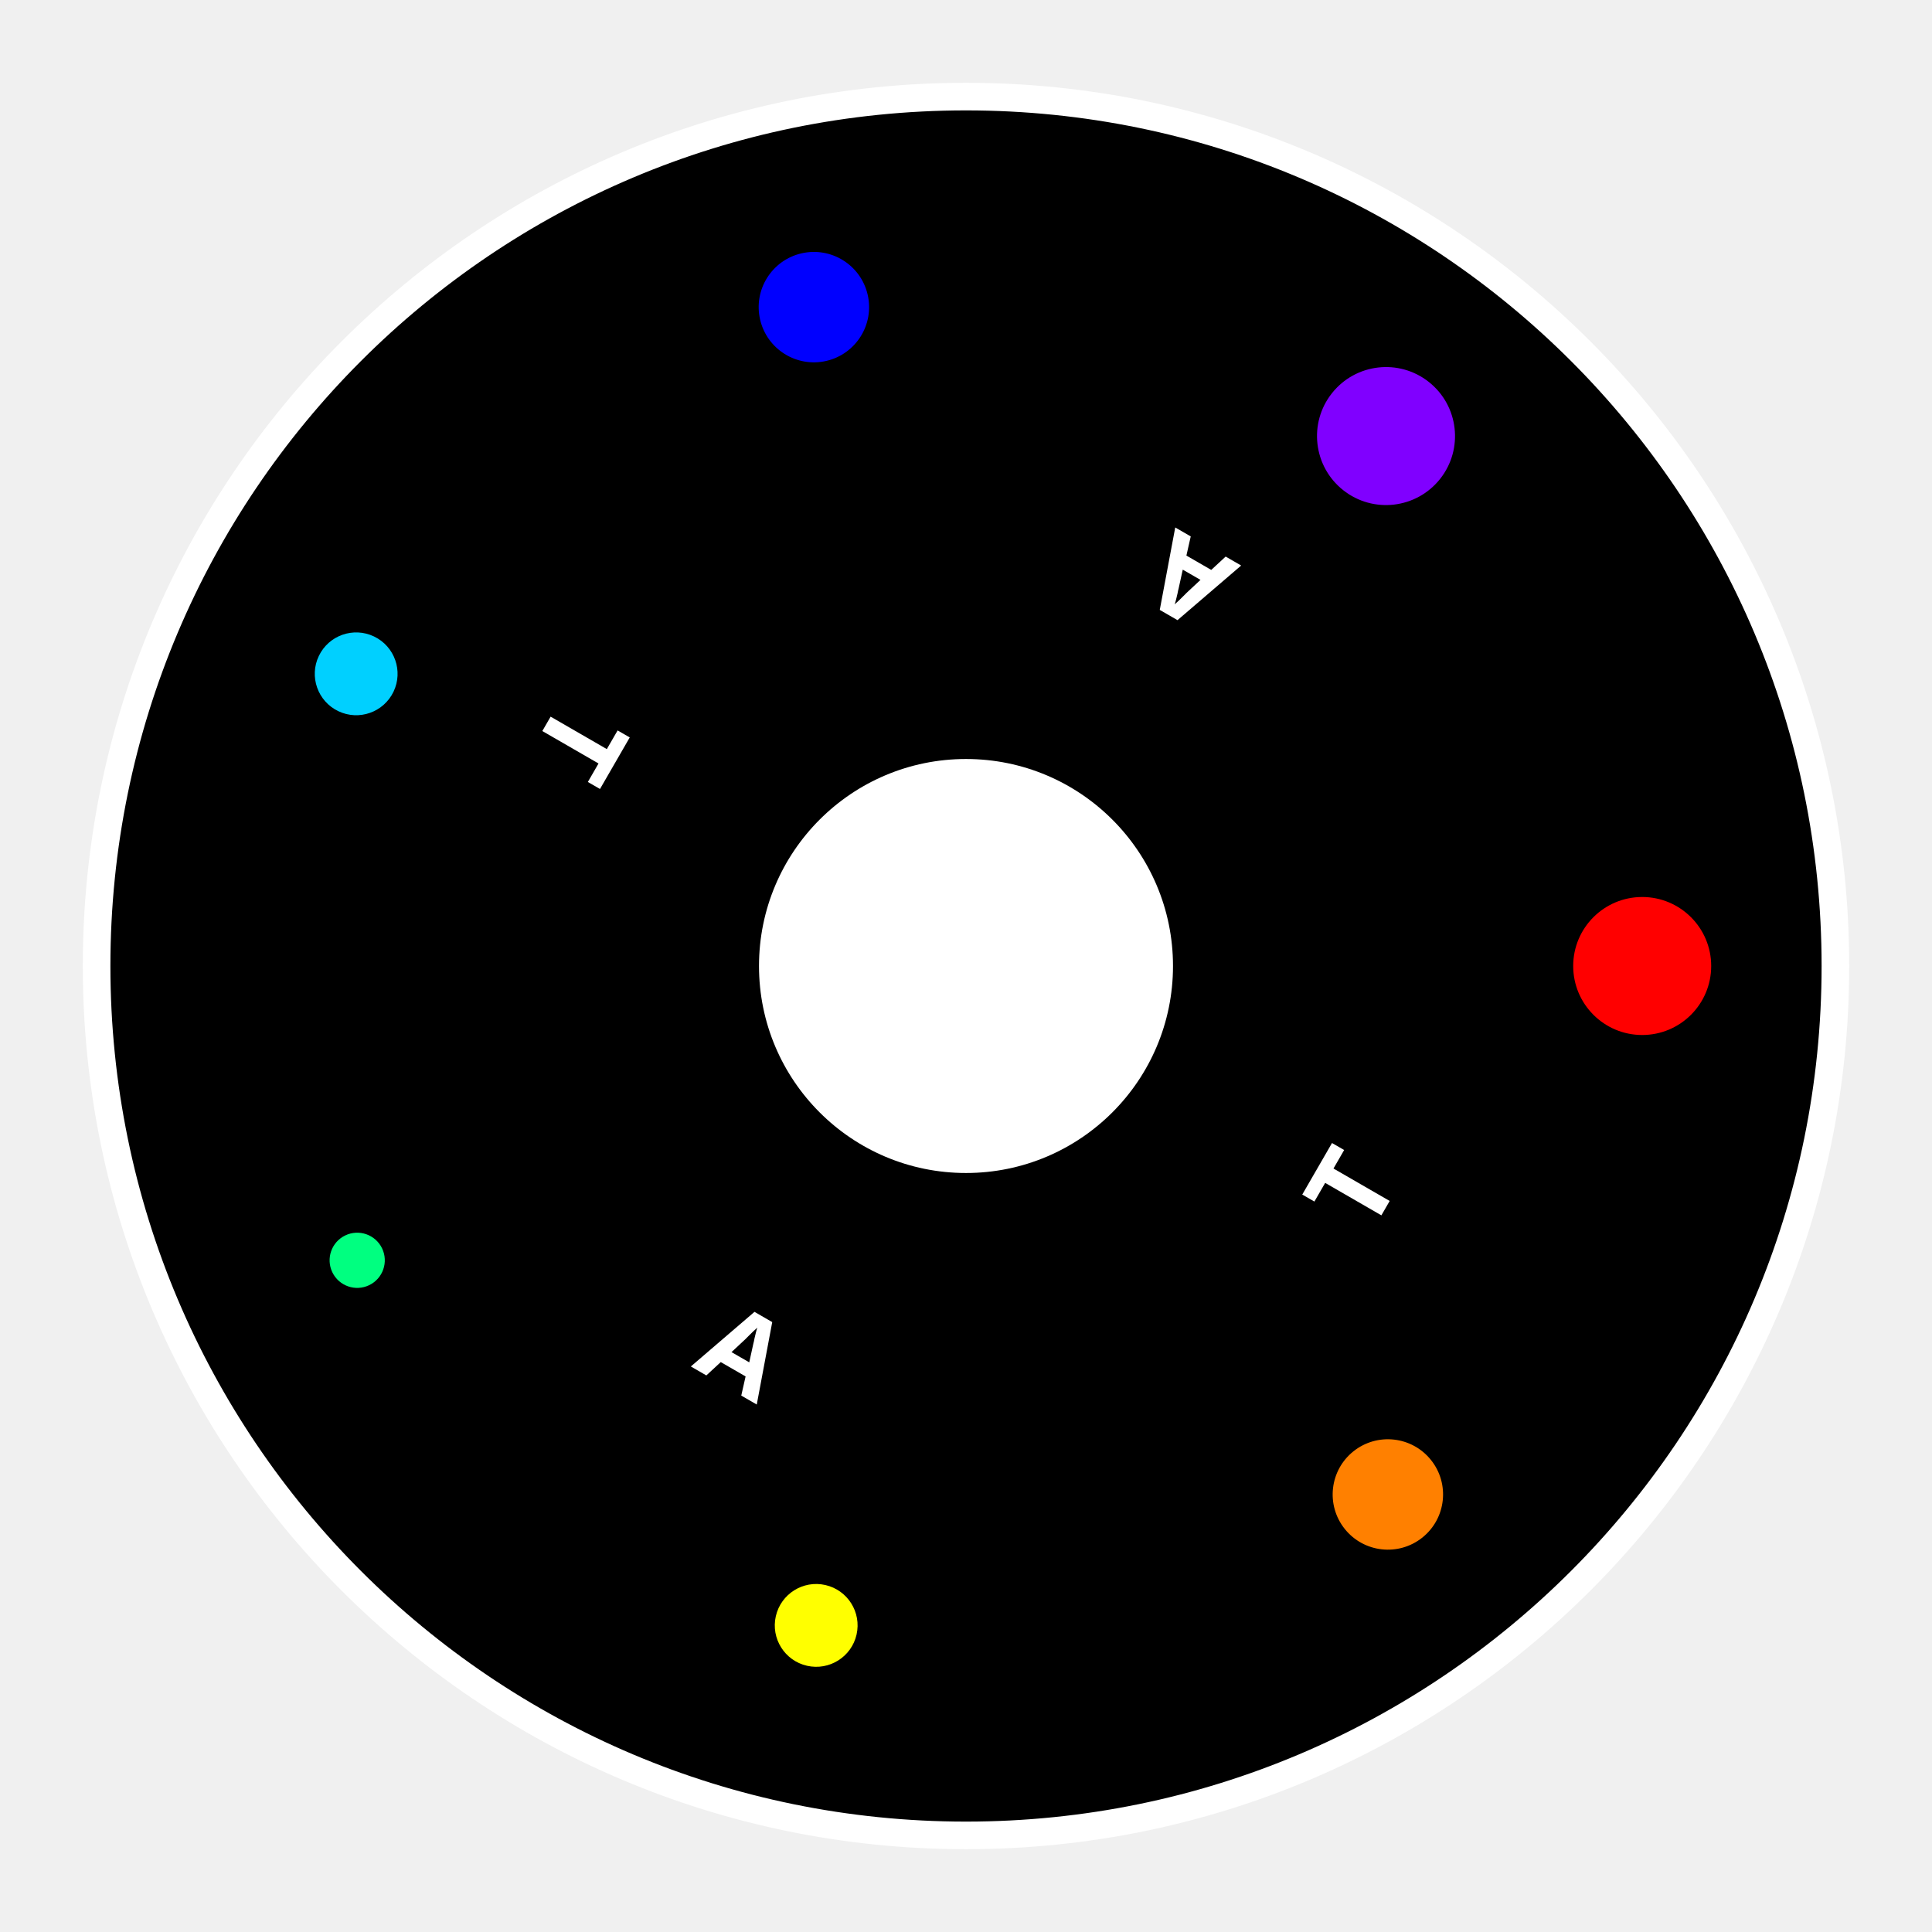
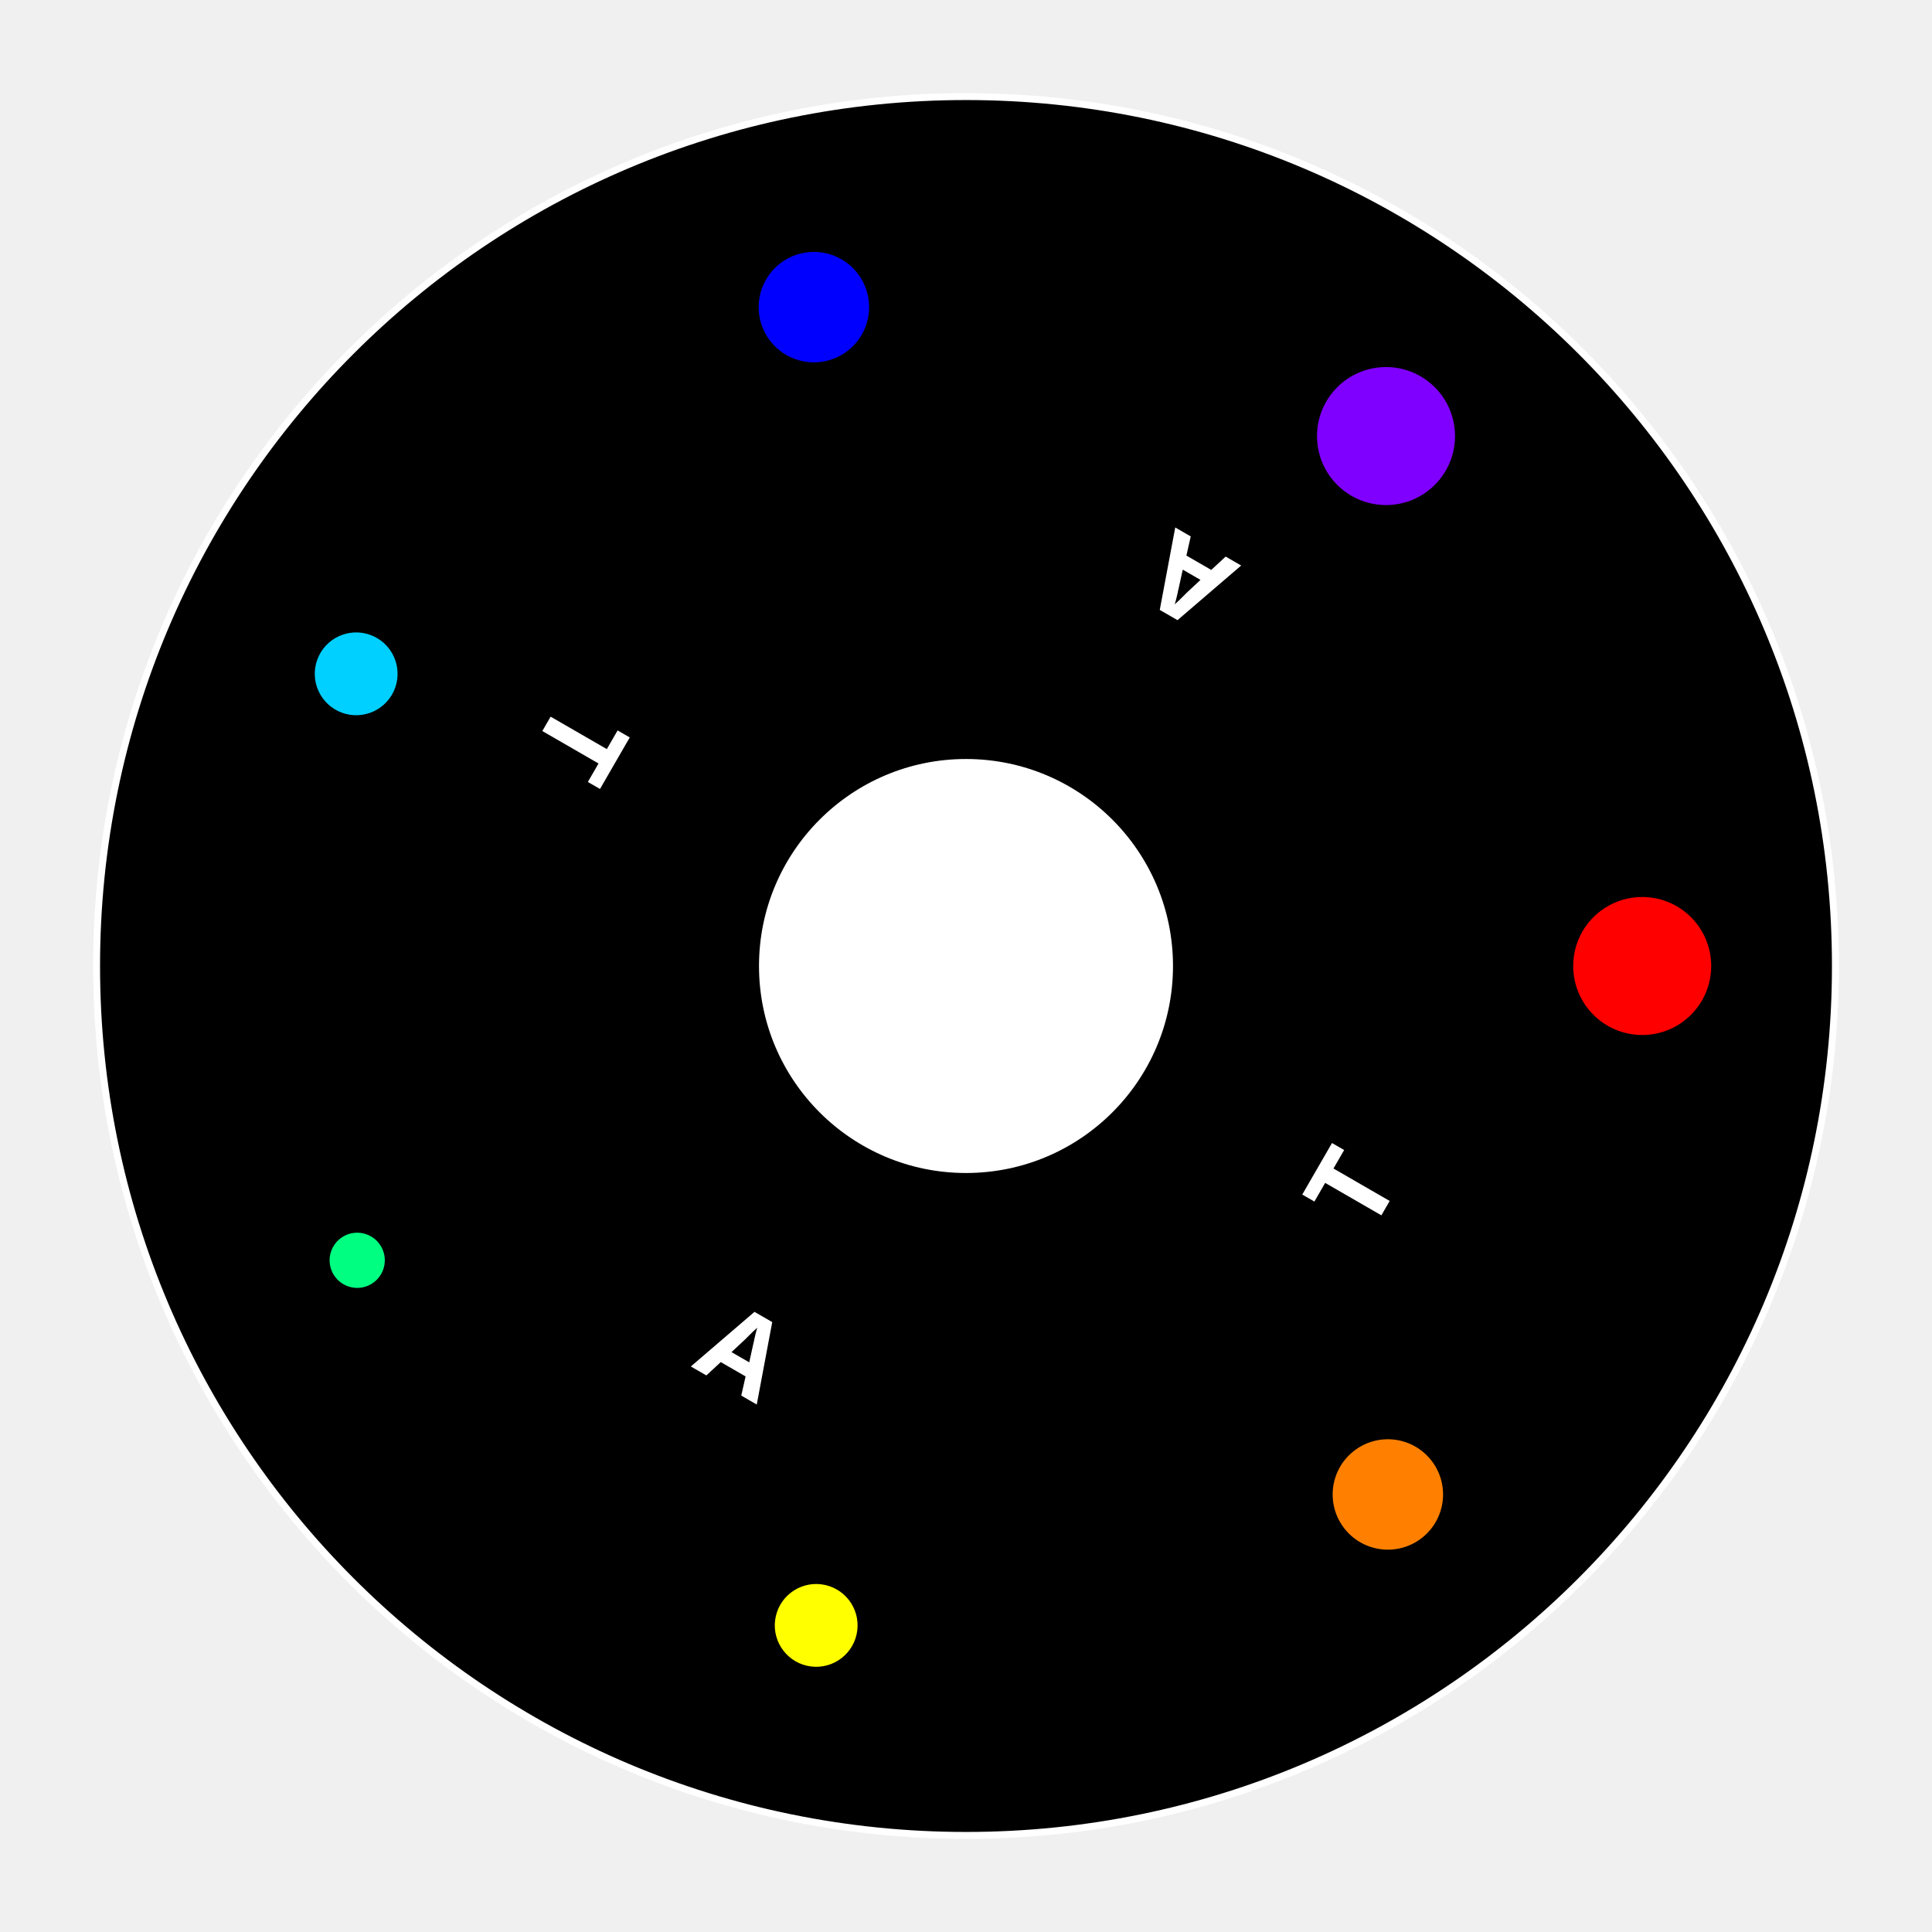
<svg xmlns="http://www.w3.org/2000/svg" width="140" height="140" viewBox="0 0 140 140">
  <rect width="100%" height="100%" fill="none" />
-   <circle cx="70" cy="70" r="63" fill="black" stroke="white" stroke-width="2" />
+   <circle cx="70" cy="70" r="63" fill="black" stroke="white" stroke-width="0.5" />
  <g transform="translate(70,70)">
    <circle cx="49" cy="0" r="5" fill="#FF0000" transform="rotate(0)" />
    <circle cx="49" cy="0" r="4" fill="#FF8000" transform="rotate(51.4)" />
    <circle cx="49" cy="0" r="3" fill="#FFFF00" transform="rotate(102.8)" />
    <circle cx="49" cy="0" r="2" fill="#00FF80" transform="rotate(154.2)" />
    <circle cx="49" cy="0" r="3" fill="#00D0FF" transform="rotate(205.6)" />
    <circle cx="49" cy="0" r="4" fill="#0000FF" transform="rotate(257)" />
    <circle cx="49" cy="0" r="5" fill="#8000FF" transform="rotate(308.4)" />
  </g>
  <g transform="translate(70,70)" font-family="Fira Code, sans-serif" font-weight="bold" font-size="8" fill="white" text-anchor="middle" dominant-baseline="central">
    <text x="0" y="32" transform="rotate(-60)">T</text>
    <text x="0" y="32" transform="rotate(120)">T</text>
    <text x="0" y="32" transform="rotate(30)">A</text>
    <text x="0" y="32" transform="rotate(-150)">A</text>
    <circle cx="0" cy="0" r="15" fill="white" />
  </g>
</svg>
